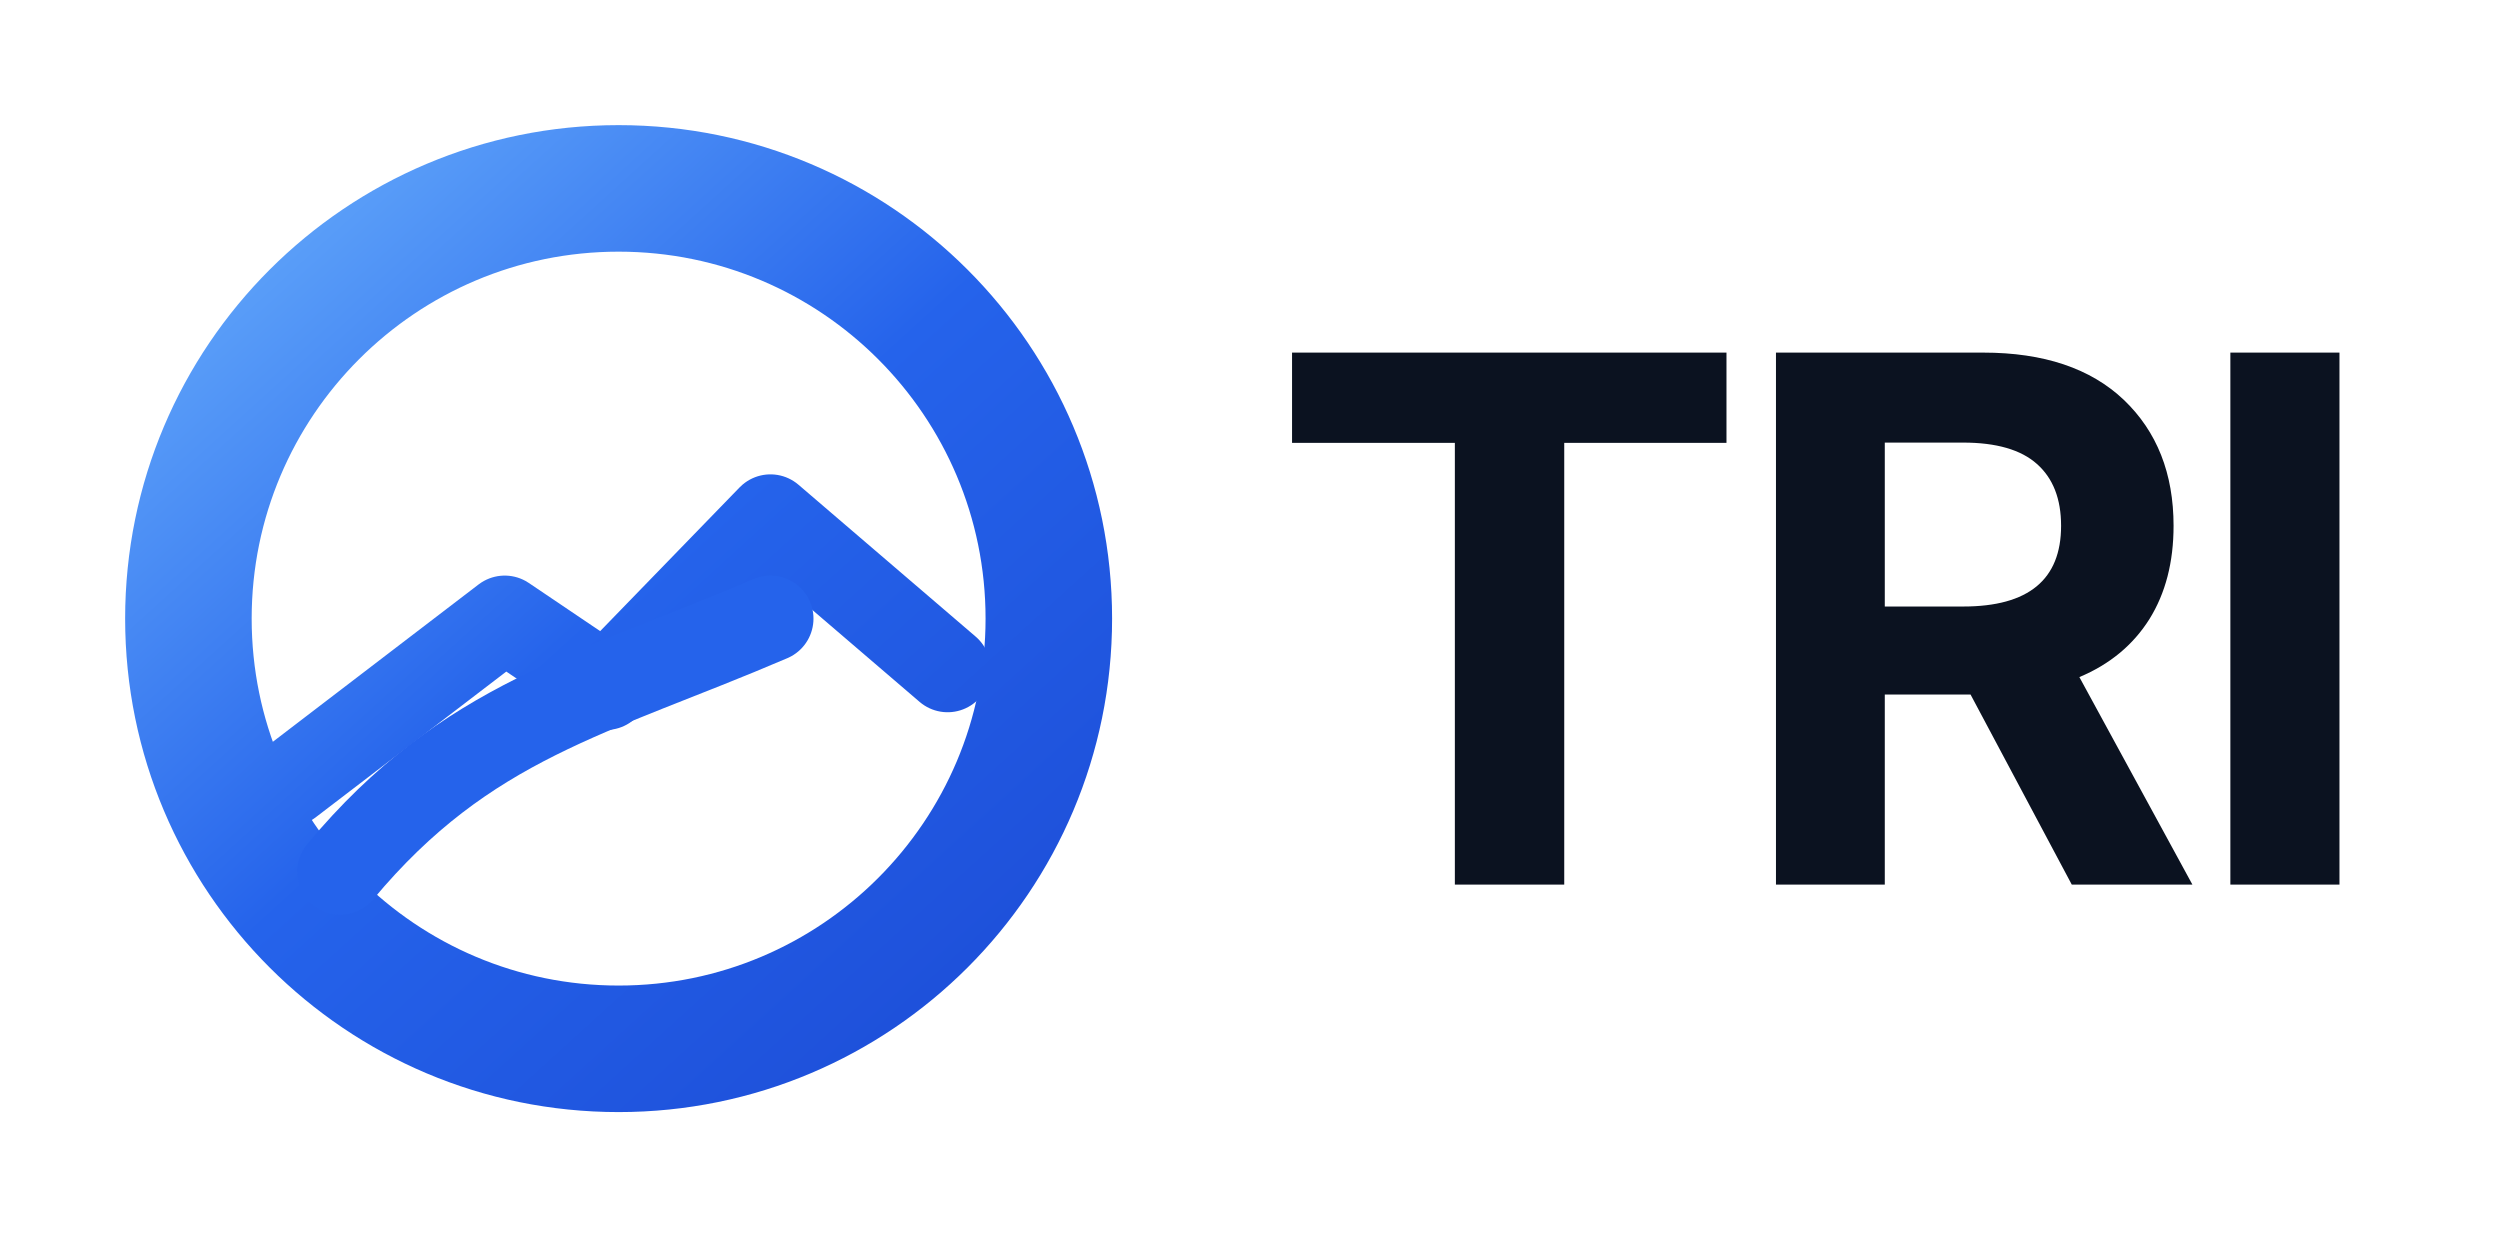
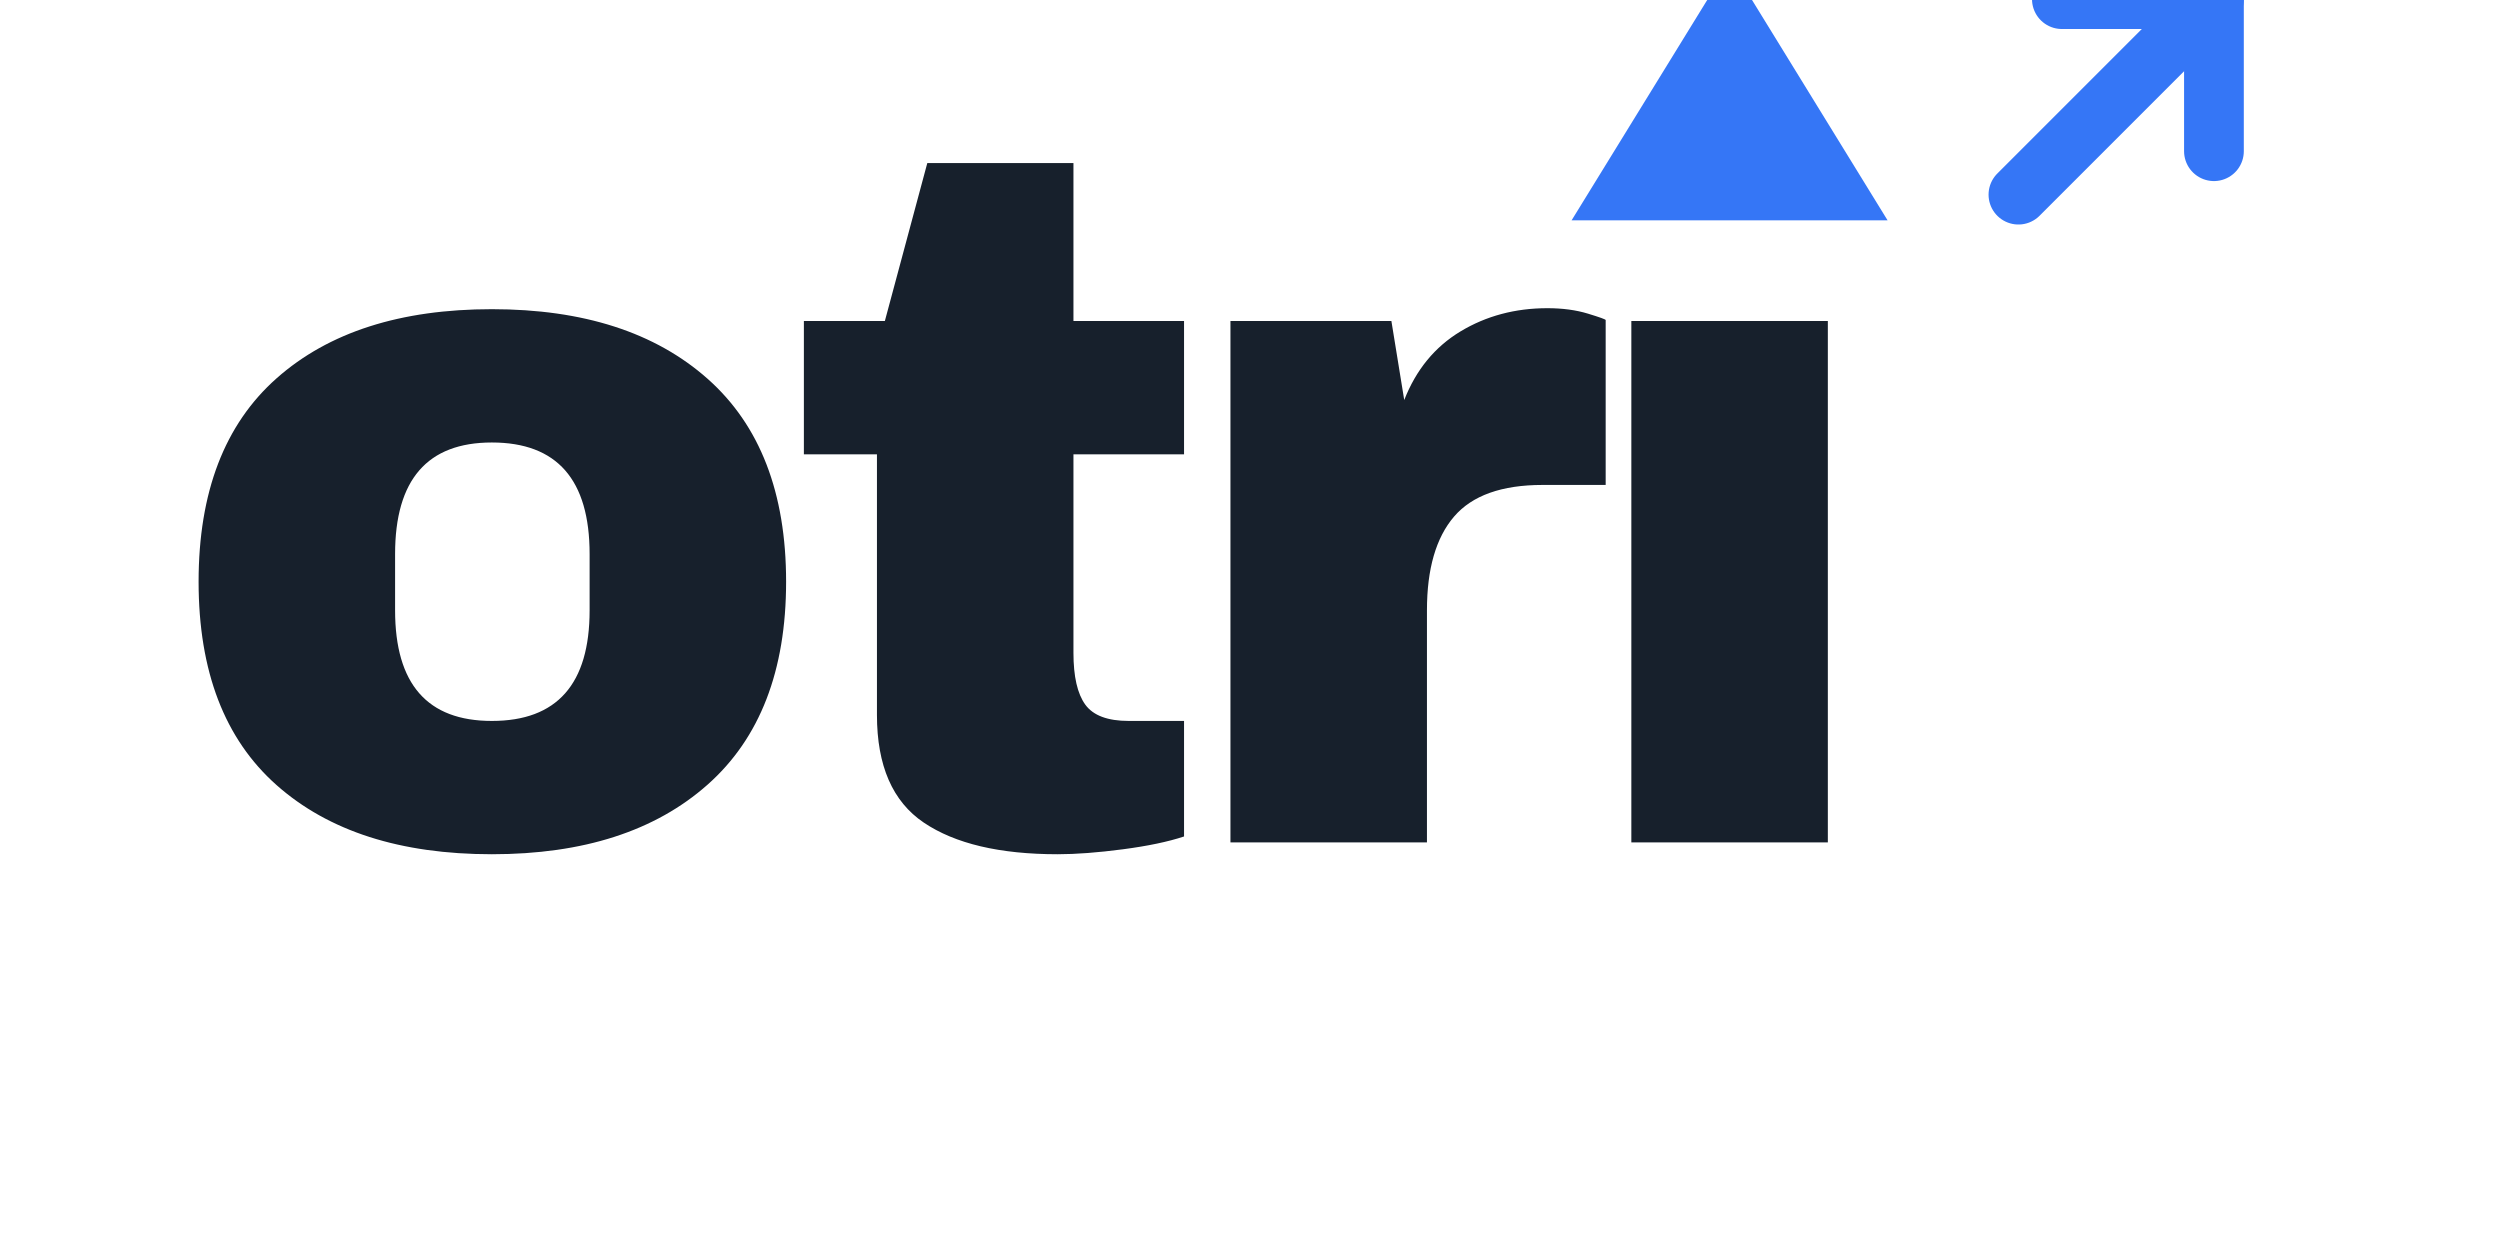
- <svg xmlns="http://www.w3.org/2000/svg" viewBox="-4 -4 88.909 44" width="711.276" height="352" role="img" aria-label="OTRI">
-   <defs>
-     <linearGradient id="ocm" x1="5" y1="4" x2="35" y2="37" gradientUnits="userSpaceOnUse">
-       <stop stop-color="#60a5fa" />
-       <stop offset=".48" stop-color="#2563eb" />
-       <stop offset="1" stop-color="#1d4ed8" />
-     </linearGradient>
-   </defs>
-   <g transform="translate(0 0) scale(0.9)">
-     <circle cx="20" cy="20" r="17" fill="none" stroke="url(#ocm)" stroke-width="5" />
-     <path d="M7 26.5 15.5 20l4 2.7L26 16l7 6" fill="none" stroke="url(#ocm)" stroke-width="3.4" stroke-linecap="round" stroke-linejoin="round" />
-     <path d="M9 30c5-6 10-7 17-10" fill="none" stroke="#2563eb" stroke-width="3.4" stroke-linecap="round" />
+ <svg xmlns="http://www.w3.org/2000/svg" viewBox="0 0 368 182" width="368" height="182" role="img" aria-label="OTRI">
+   <path d="M115.715 85.628Q115.715 105.25 104.16 115.497Q92.605 125.744 72.401 125.744Q52.198 125.744 40.715 115.57Q29.233 105.395 29.233 85.628Q29.233 65.86 40.715 55.686Q52.198 45.512 72.401 45.512Q92.605 45.512 104.16 55.759Q115.715 66.006 115.715 85.628ZM58.157 81.558V89.843Q58.157 106.122 72.401 106.122Q86.791 106.122 86.791 89.843V81.558Q86.791 65.134 72.401 65.134Q58.157 65.134 58.157 81.558Z M174.291 47.256V66.878H158.012V96.093Q158.012 101.326 159.756 103.724Q161.5 106.122 166.151 106.122H174.291V123.128Q170.802 124.291 165.279 125.017Q159.756 125.744 155.686 125.744Q142.895 125.744 135.991 121.093Q129.087 116.442 129.087 105.25V66.878H118.331V47.256H130.25L136.5 24.0H158.012V47.256Z M236.355 47.11V71.384H227.052Q218.041 71.384 214.044 76.035Q210.047 80.686 210.047 89.843V124.0H181.122V47.256H204.814L206.703 58.884Q209.32 52.198 214.988 48.782Q220.657 45.366 227.779 45.366Q231.122 45.366 233.738 46.166Q236.355 46.965 236.355 47.11Z M240.134 124.0V47.256H269.058V124.0Z" fill="#17202c" />
+   <path d="M254.60 -5.36L277.85 32.43H231.34Z" fill="#3576f6" />
+   <g transform="translate(287.52 -9.72) scale(3.9971)" fill="none" stroke="#3576f6" stroke-width="2.2" stroke-linecap="round" stroke-linejoin="round">
+     <path d="M2.4 9.6 9.6 2.4" />
+     <path d="M4 2.4h5.6V8" />
  </g>
-   <path d="M41.95 11.75V8.54H57.4V11.75H51.63V27.46H47.74V11.75ZM59.16 27.46V8.54H66.53Q69.76 8.54 71.53 10.22Q73.3 11.91 73.3 14.7Q73.3 16.64 72.44 18.02Q71.57 19.4 69.95 20.08L73.97 27.46H69.68L66.08 20.7H63.03V27.46ZM63.03 17.57H65.82Q69.3 17.57 69.3 14.7Q69.3 13.26 68.44 12.5Q67.59 11.74 65.81 11.74H63.03ZM79.2 8.54V27.46H75.32V8.54Z" fill="#0b1220" />
</svg>
